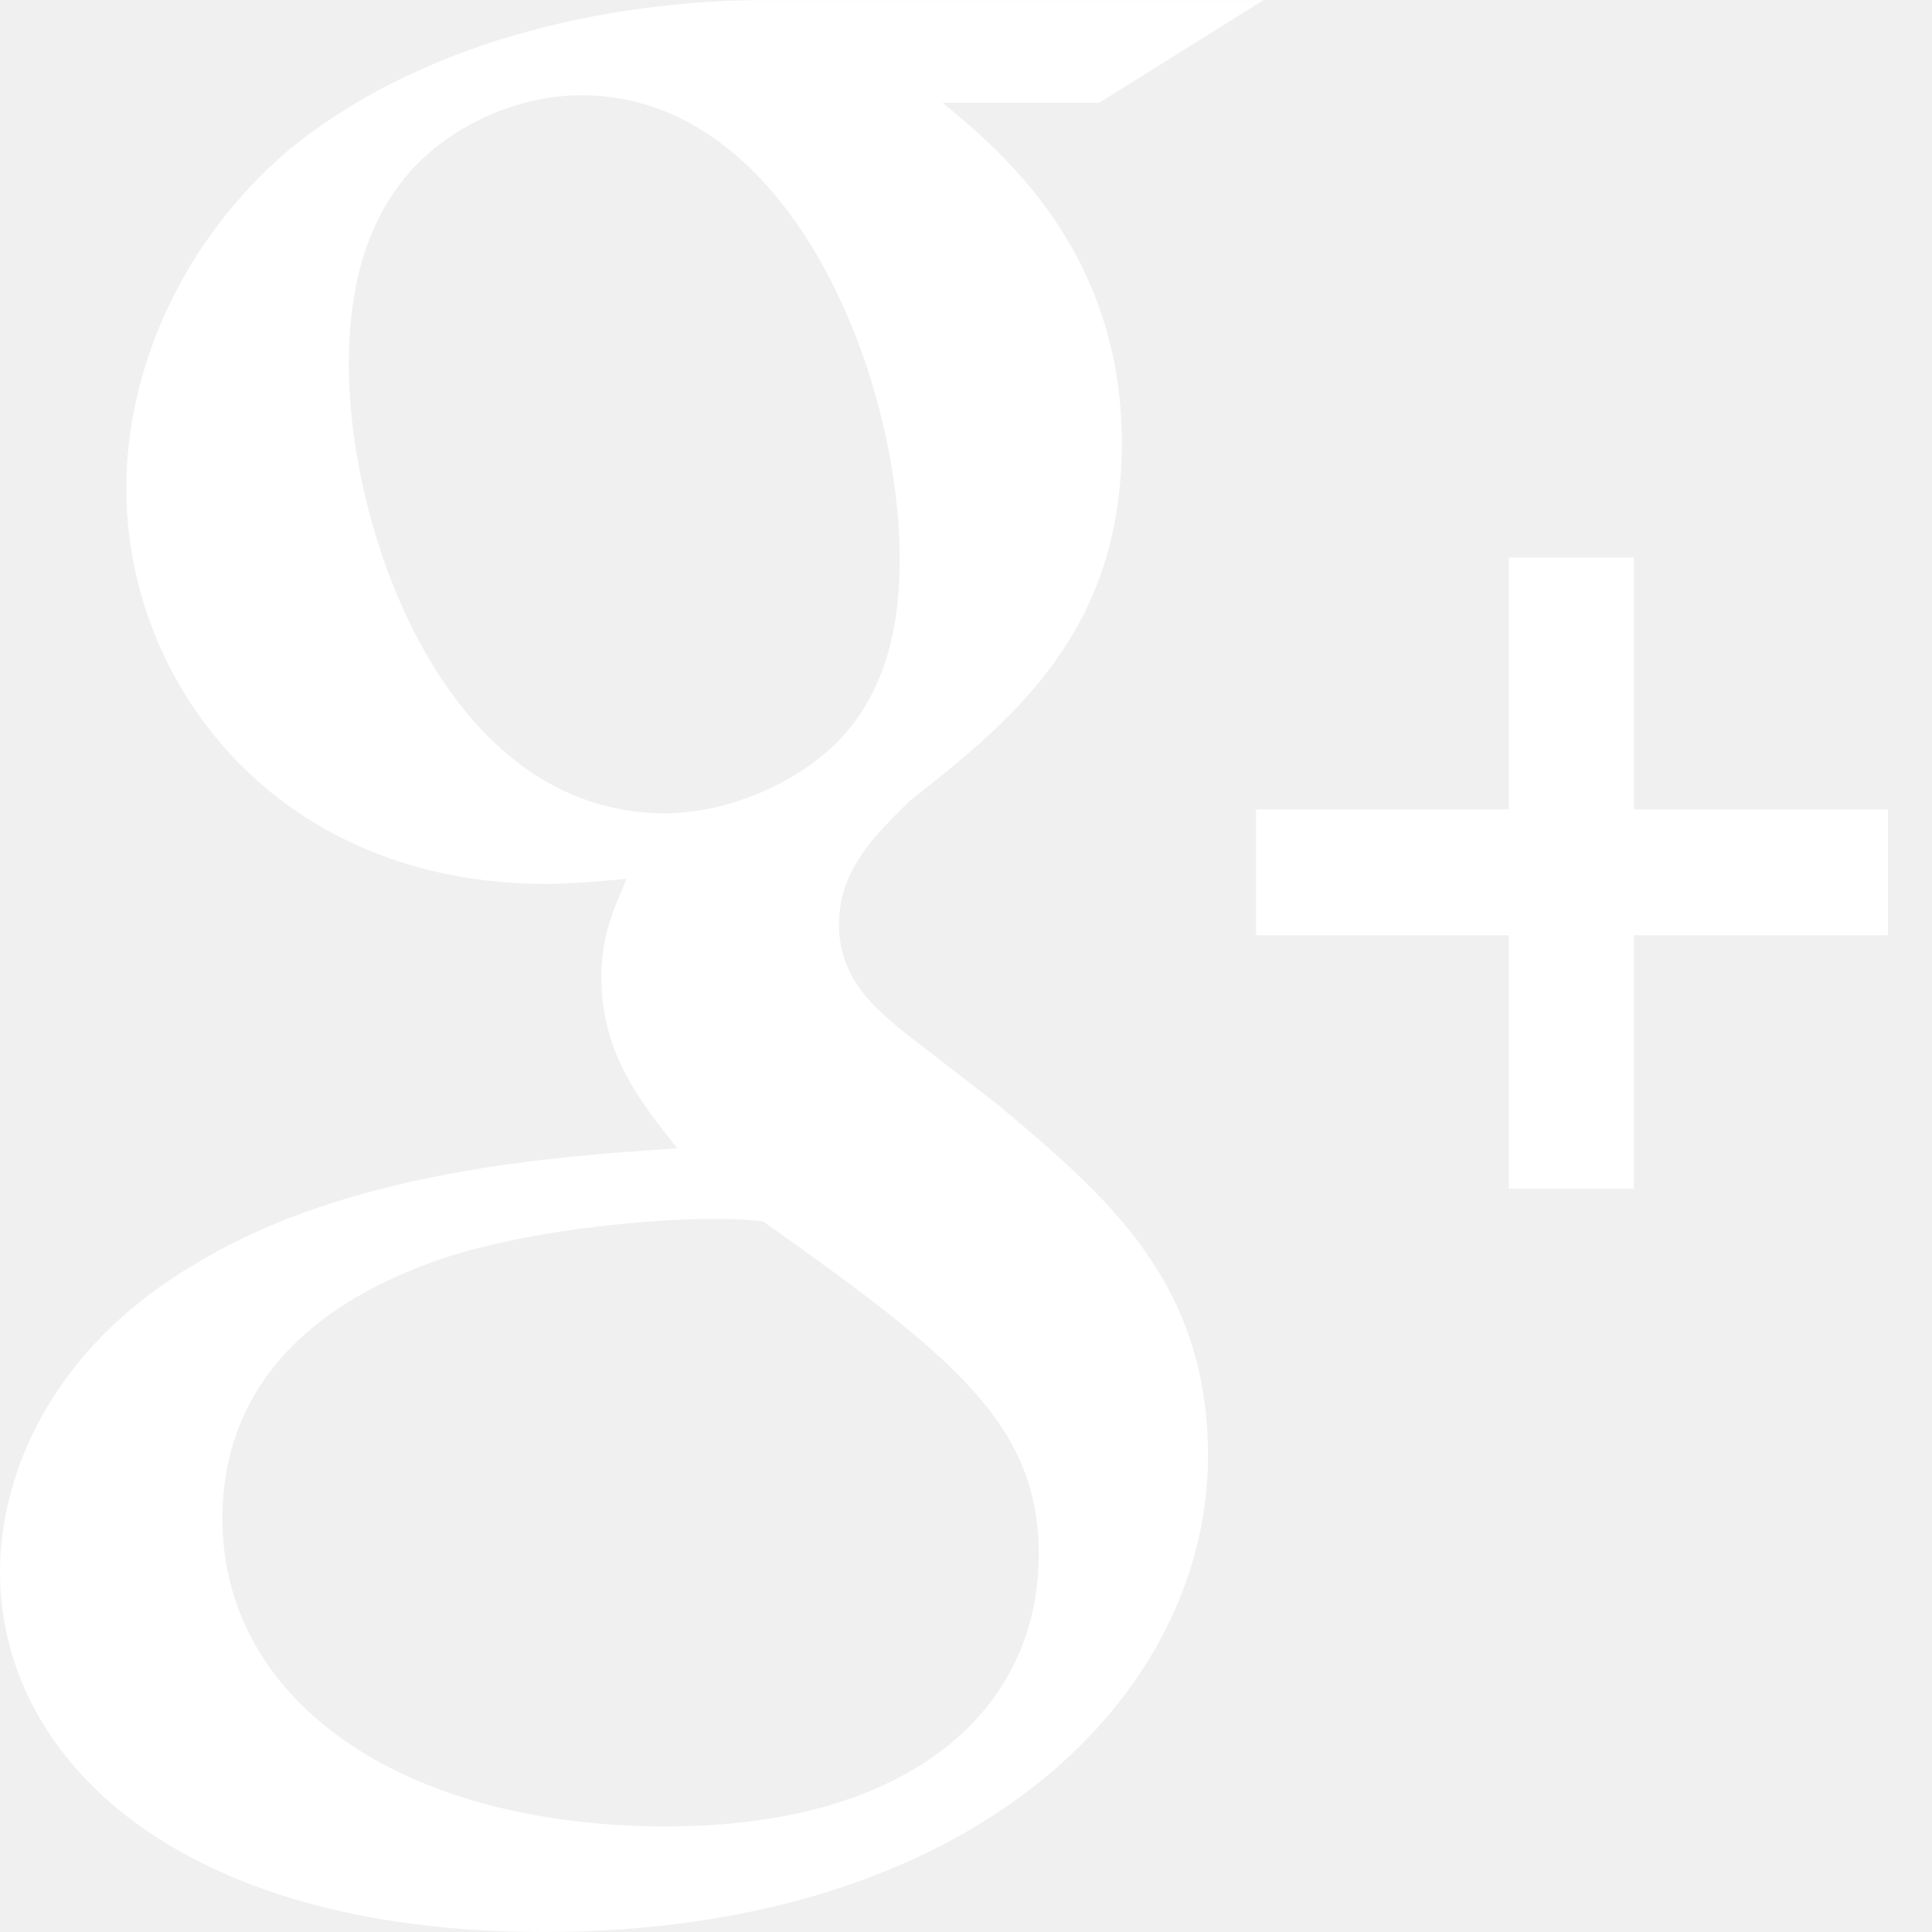
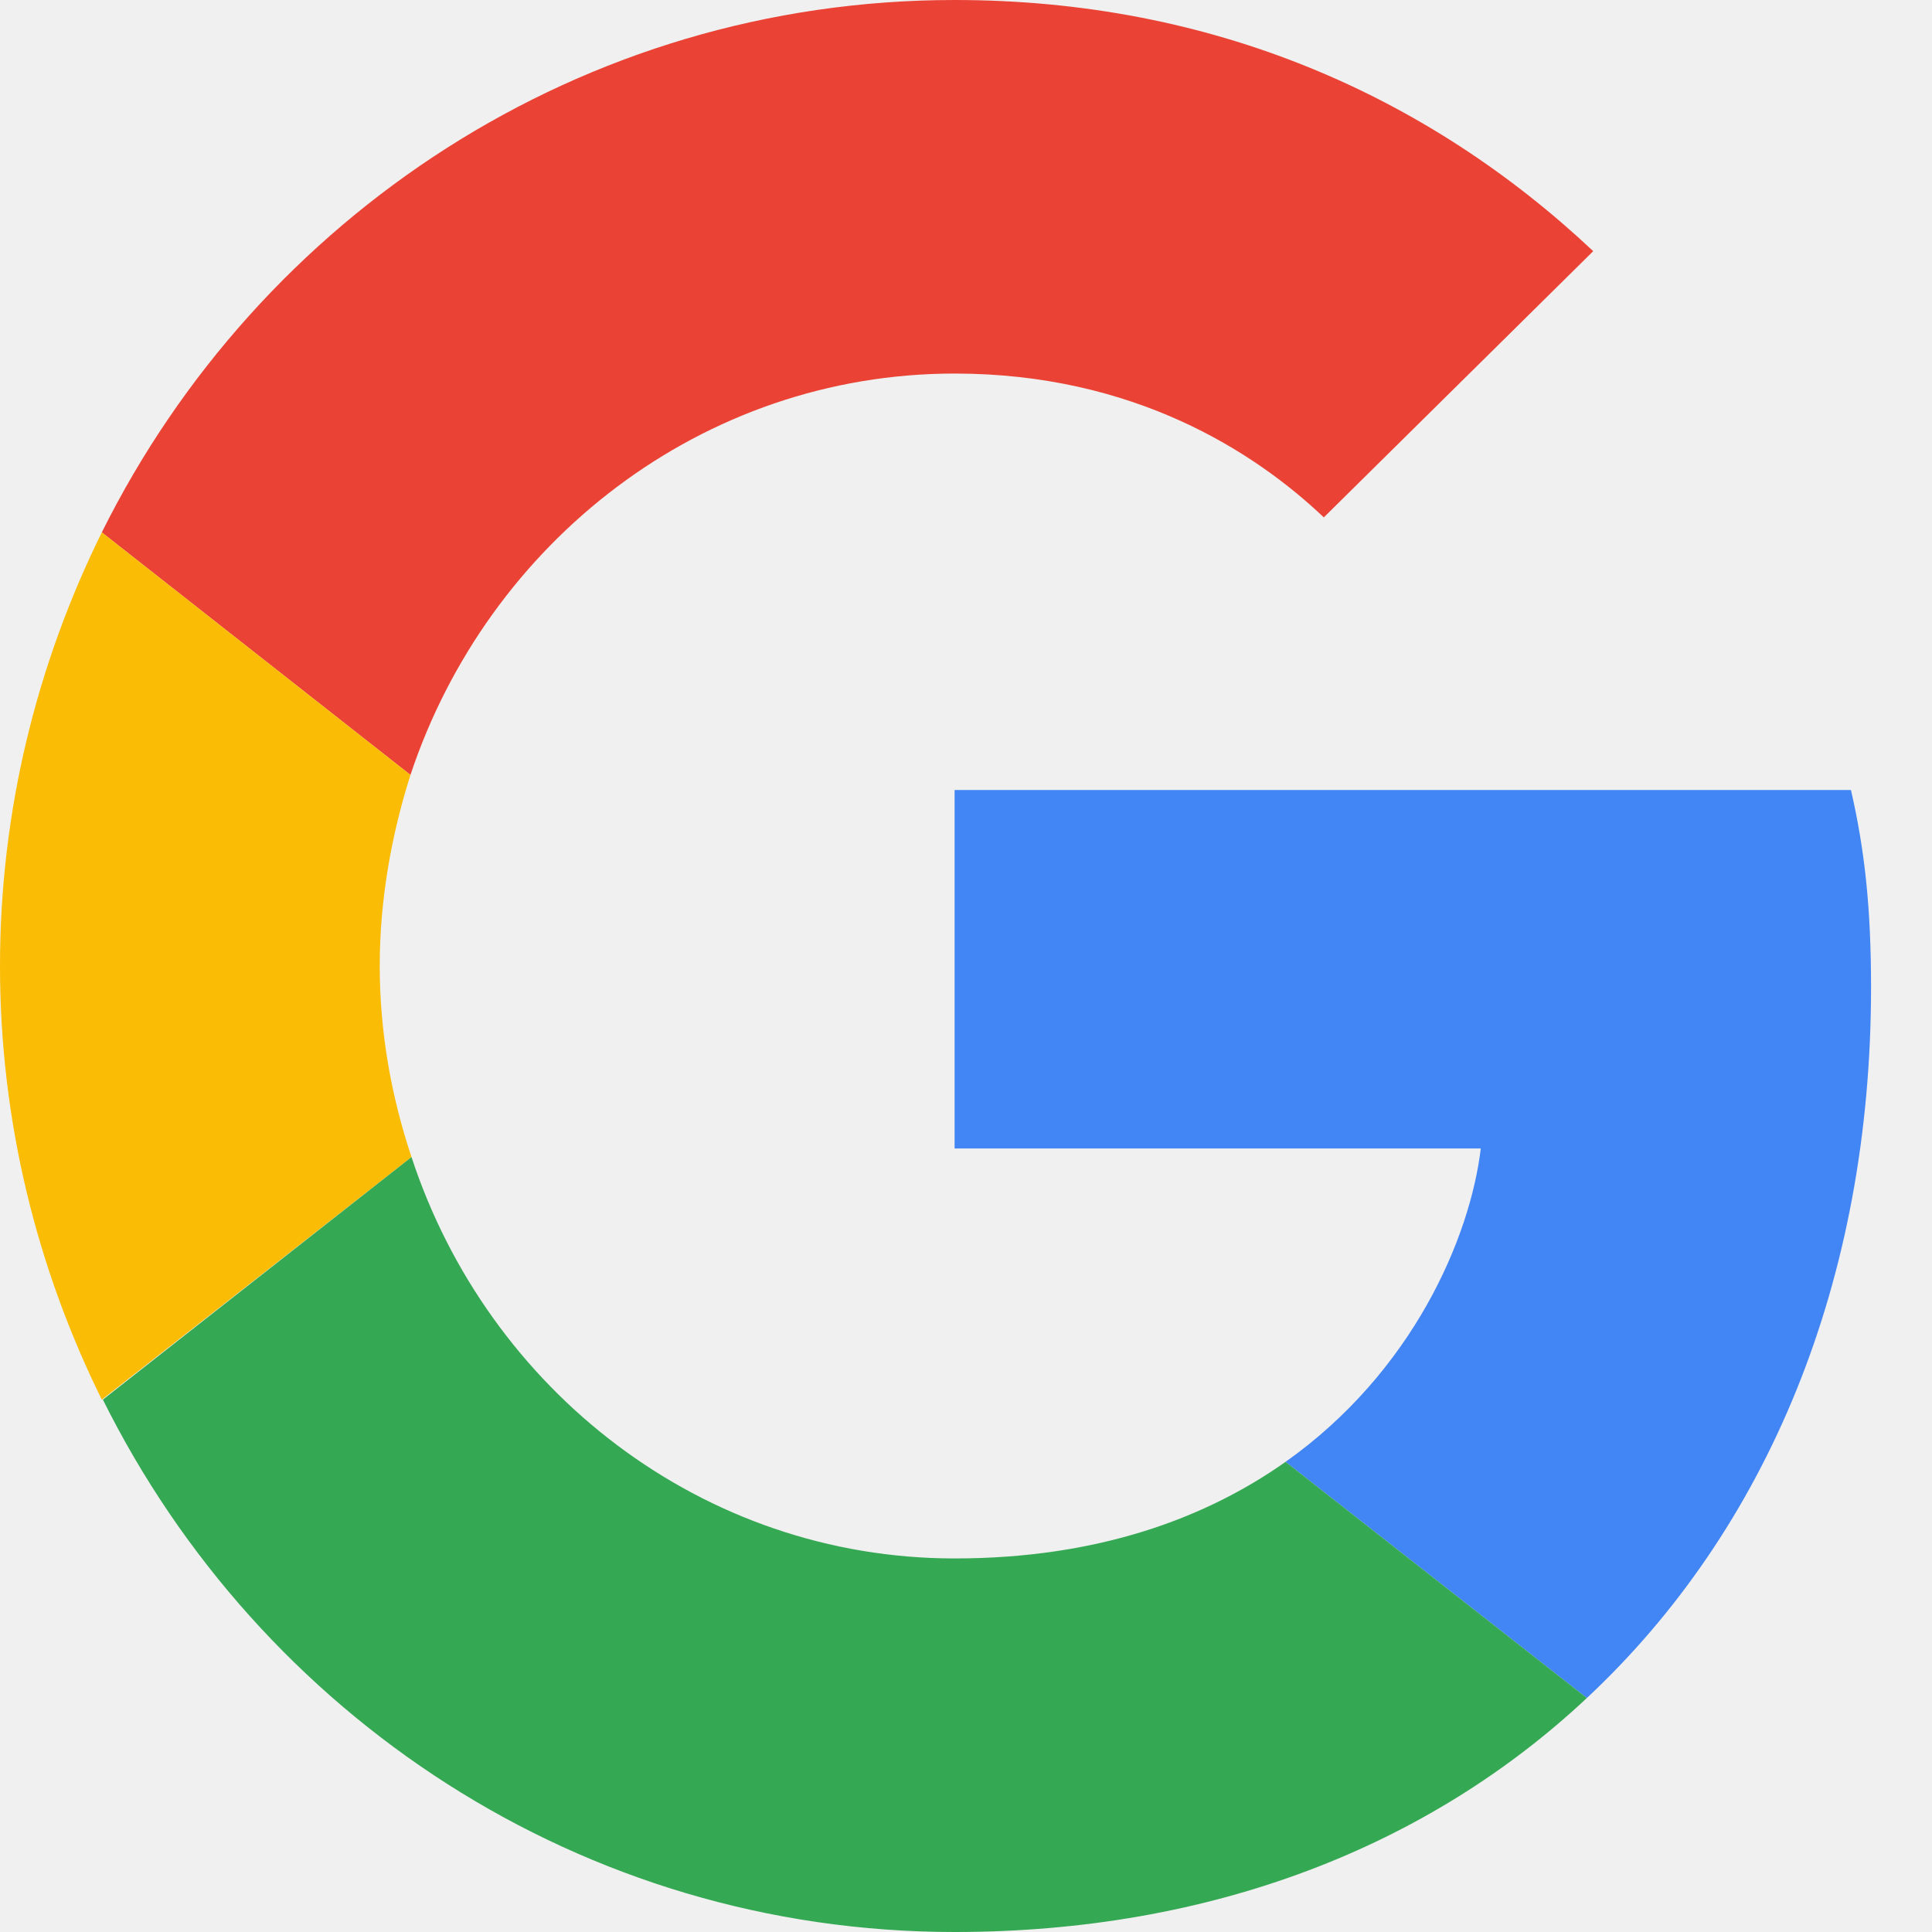
- <svg xmlns="http://www.w3.org/2000/svg" width="24" height="24" viewBox="0 0 24 24">
-   <path d="M12.369 13.702l-1.131-.874c-.345-.284-.816-.659-.816-1.346 0-.69.471-1.128.88-1.534 1.318-1.032 2.634-2.13 2.634-4.445 0-2.38-1.505-3.632-2.227-4.226h1.945l2.042-1.276h-6.185c-1.697 0-4.143.4-5.934 1.87-1.35 1.158-2.008 2.756-2.008 4.194 0 2.441 1.884 4.915 5.21 4.915.314 0 .658-.031 1.004-.063-.155.376-.312.689-.312 1.221 0 .969.501 1.564.942 2.127-1.414.097-4.052.252-5.997 1.442-1.853 1.096-2.416 2.691-2.416 3.817 0 2.318 2.196 4.476 6.749 4.476 5.399 0 8.257-2.972 8.257-5.915 0-2.162-1.255-3.226-2.637-4.384zm-4.112-3.599c-2.701 0-3.924-3.474-3.924-5.57 0-.816.155-1.659.69-2.317.504-.627 1.381-1.033 2.199-1.033 2.604 0 3.954 3.505 3.954 5.759 0 .564-.062 1.563-.784 2.286-.505.501-1.35.875-2.134.875zm.031 12.586c-3.359 0-5.525-1.598-5.525-3.821 0-2.222 2.008-2.974 2.699-3.223 1.318-.441 3.014-.503 3.297-.503.314 0 .471 0 .721.031 2.388 1.691 3.424 2.533 3.424 4.134 0 1.938-1.602 3.381-4.616 3.381zm12.009-12.634v-3.129h-1.554v3.129h-3.14v1.563h3.14v3.149h1.554v-3.149h3.156v-1.563h-3.156z" fill="#fff" />
+ <svg xmlns="http://www.w3.org/2000/svg" width="20px" height="20px" viewBox="0 0 20 20" version="1.1">
+   <defs />
+   <g id="Page-1" stroke="none" stroke-width="1" fill="none" fill-rule="evenodd">
+     <g id="Registration---Spec" transform="translate(-803, -1755)">
+       <g id="G-Copy" transform="translate(803, 1755)">
+         <path d="M9.882,3.867 C11.738,3.867 12.99,4.678 13.704,5.356 L16.493,2.6 C14.78,0.989 12.551,0 9.882,0 C6.017,0 2.679,2.244 1.054,5.511 L4.249,8.022 C5.051,5.611 7.269,3.867 9.882,3.867 L9.882,3.867 Z" id="Shape" fill="#EA4335" />
+         <path d="M19.369,10.222 C19.369,9.4 19.304,8.8 19.161,8.178 L9.882,8.178 L9.882,11.889 L15.329,11.889 C15.219,12.811 14.626,14.2 13.308,15.133 L16.427,17.578 C18.293,15.833 19.369,13.267 19.369,10.222 L19.369,10.222 Z" id="Shape" fill="#4285F4" />
+         <path d="M4.26,11.978 C4.052,11.356 3.931,10.689 3.931,10 C3.931,9.311 4.052,8.644 4.249,8.022 L1.054,5.511 C0.384,6.867 0,8.389 0,10 C0,11.611 0.384,13.133 1.054,14.489 L4.26,11.978 L4.26,11.978 Z" id="Shape" fill="#FBBC05" />
+         <path d="M9.882,20 C12.551,20 14.791,19.111 16.427,17.578 L13.308,15.133 C12.474,15.722 11.354,16.133 9.882,16.133 C7.269,16.133 5.051,14.389 4.26,11.978 L1.065,14.489 C2.69,17.756 6.017,20 9.882,20 L9.882,20 Z" id="Shape" fill="#34A853" />
+         <polygon id="Shape" points="0 0 19.765 0 19.765 20 0 20" />
+       </g>
+     </g>
+   </g>
</svg>
